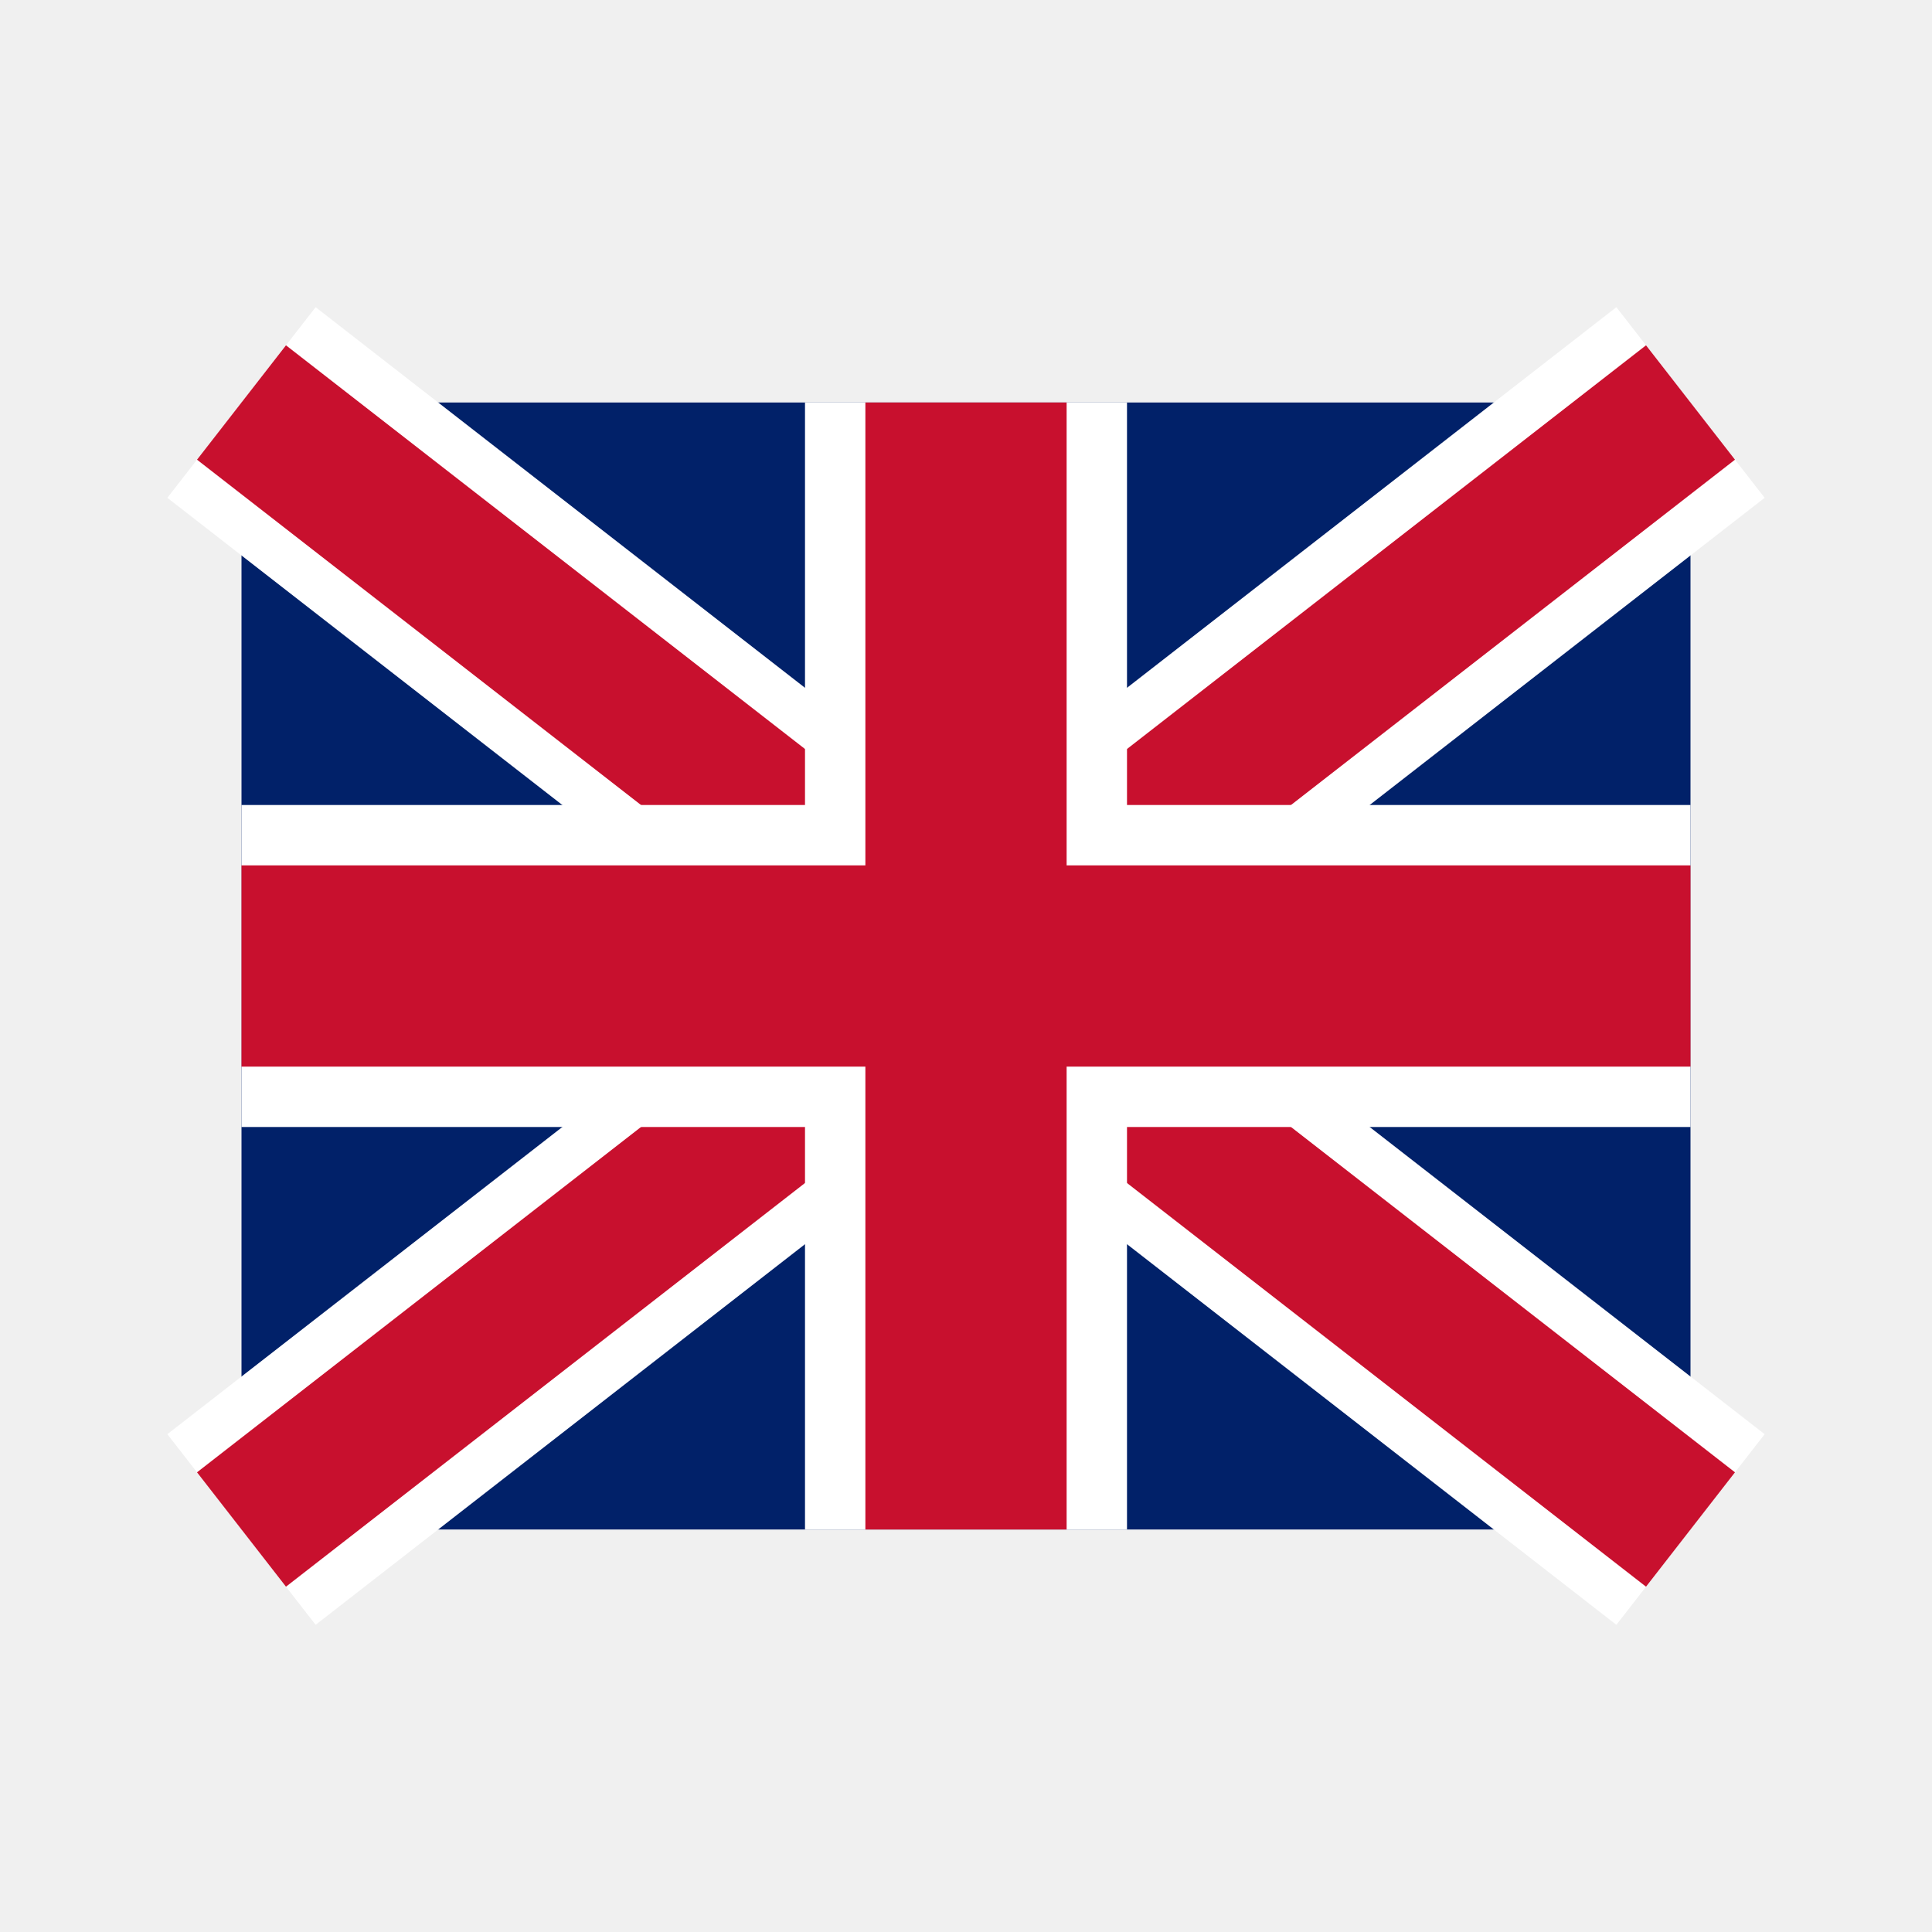
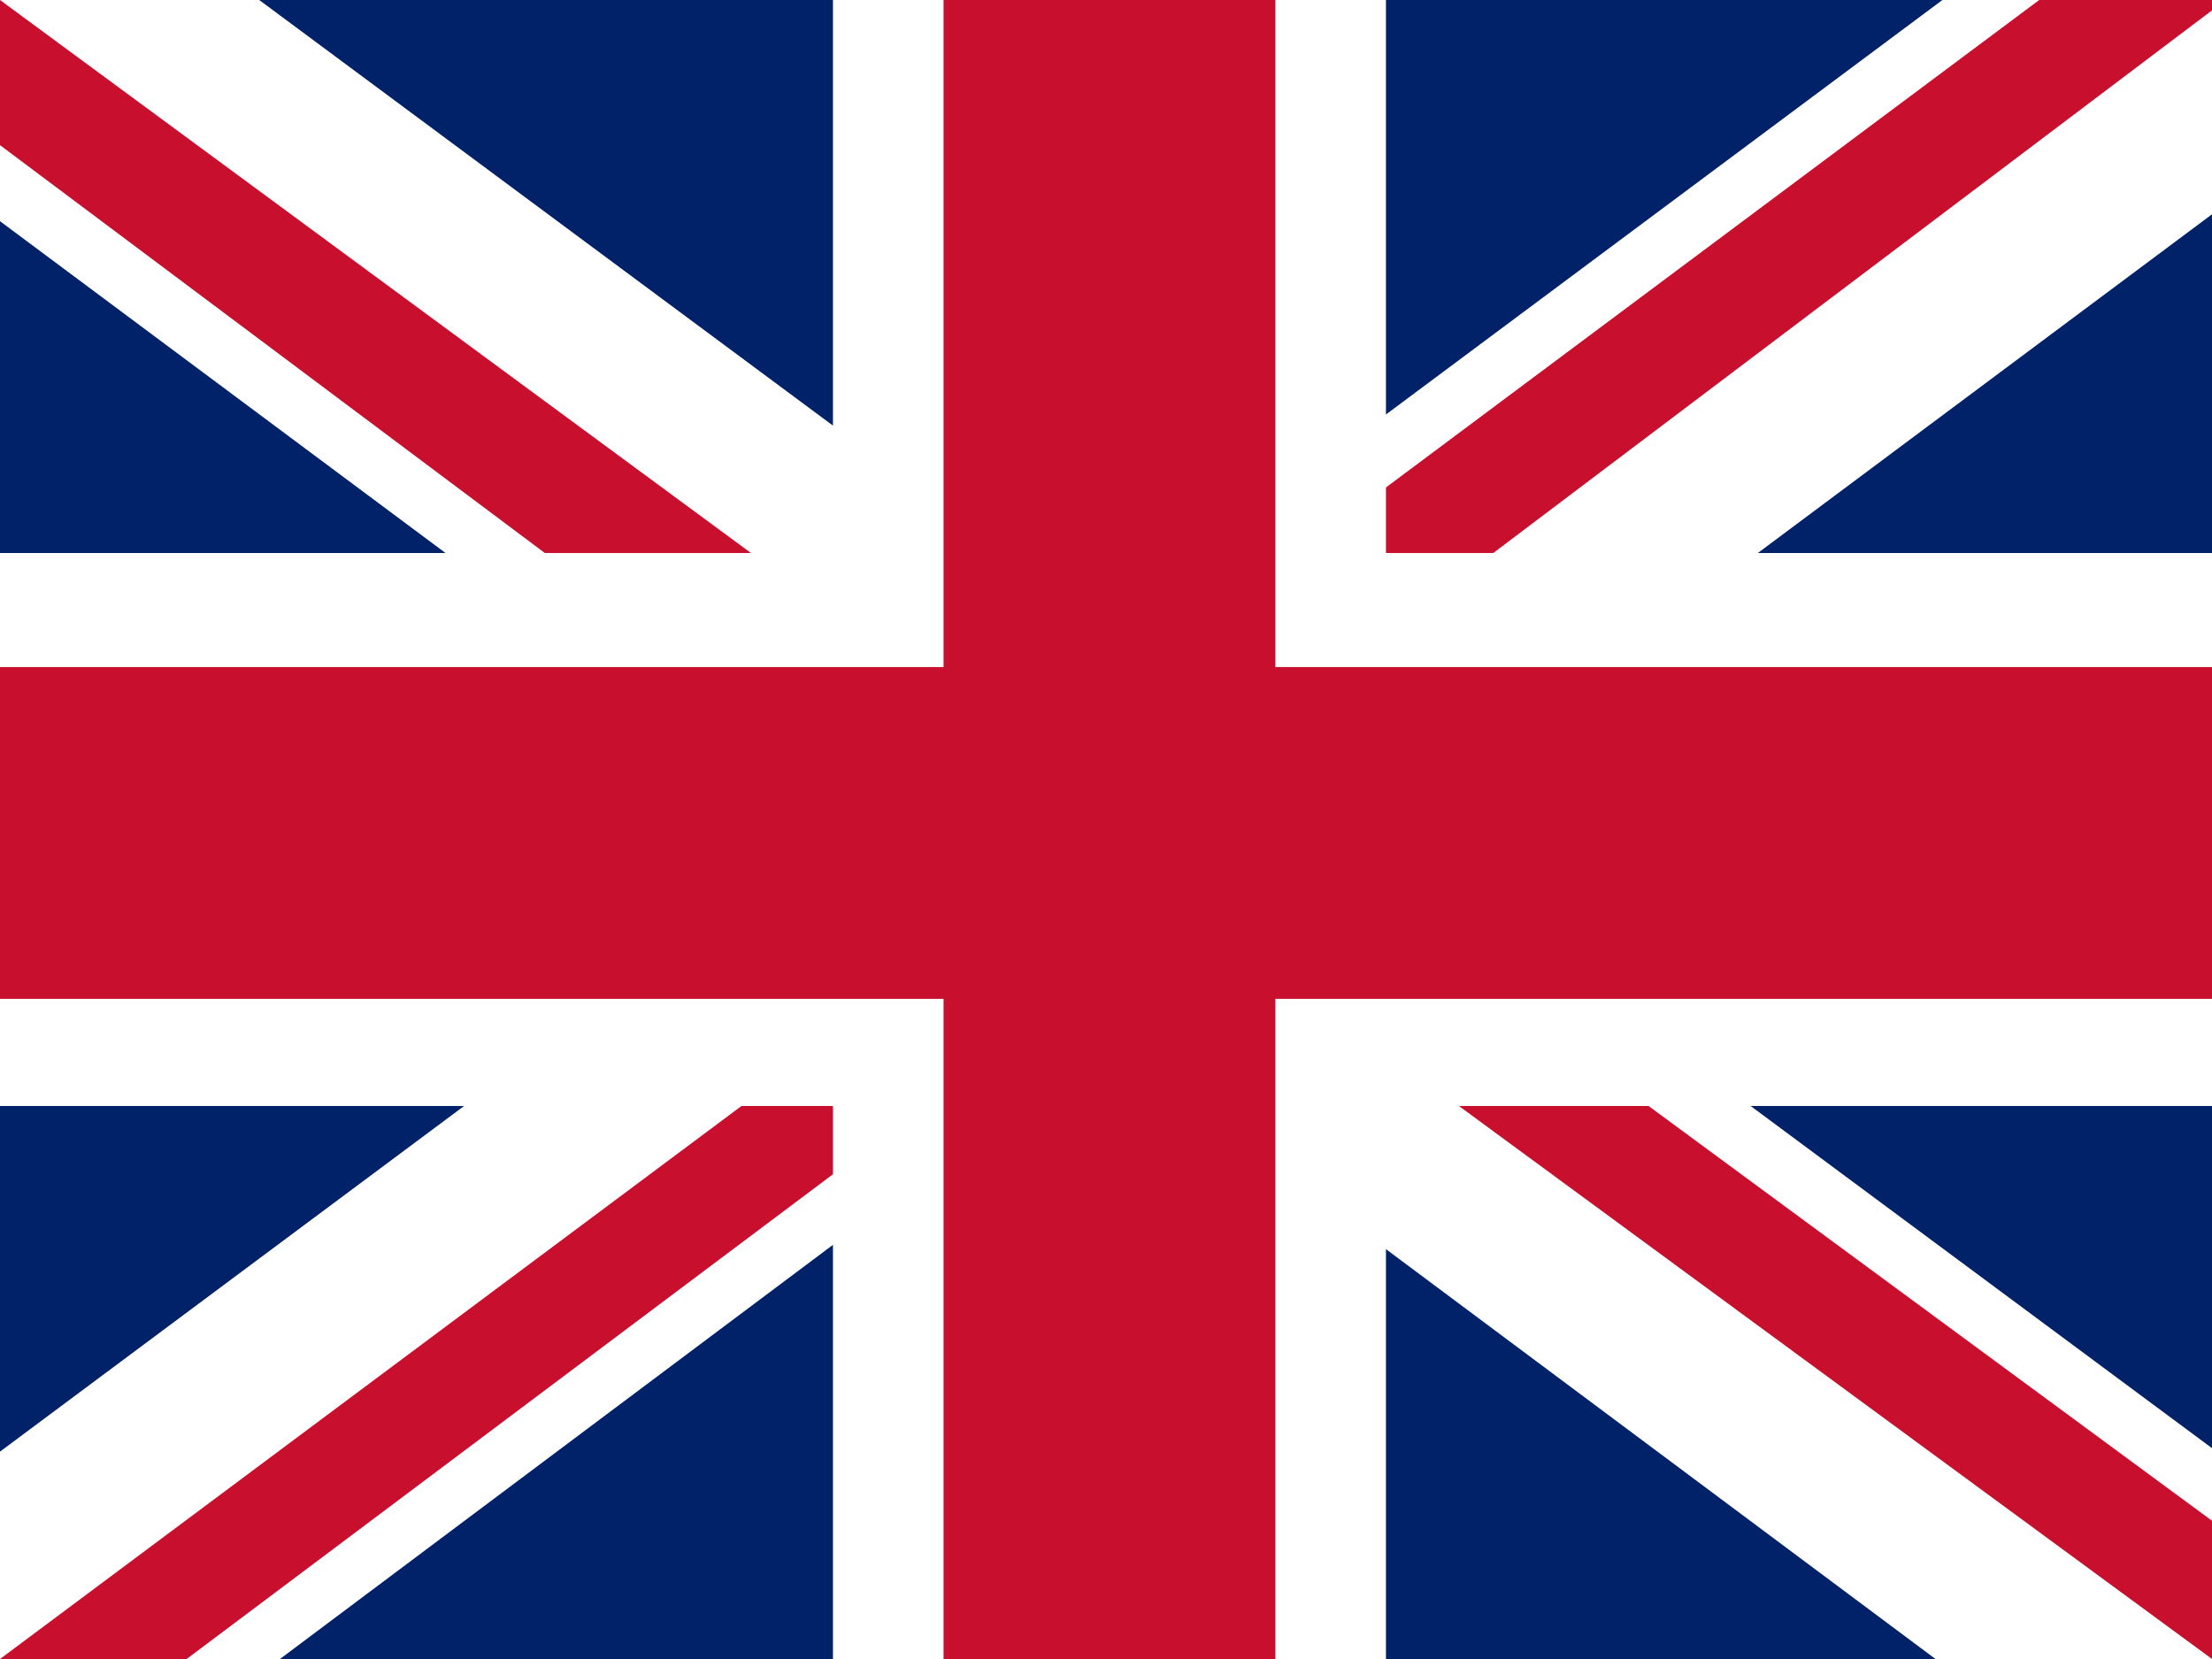
- <svg xmlns="http://www.w3.org/2000/svg" viewBox="0 0 24 24" fill="none">
-   <rect x="3" y="5" width="18" height="14" fill="#012169" stroke="none" />
-   <path d="M3 5 L21 19 M21 5 L3 19" stroke="white" stroke-width="3" />
-   <path d="M3 5 L21 19 M21 5 L3 19" stroke="#C8102E" stroke-width="1.8" />
-   <path d="M12 5 L12 19 M3 12 L21 12" stroke="white" stroke-width="4" />
-   <path d="M12 5 L12 19 M3 12 L21 12" stroke="#C8102E" stroke-width="2.5" />
+ <svg xmlns="http://www.w3.org/2000/svg" id="flag-icons-gb" viewBox="0 0 640 480">
+   <path fill="#012169" d="M0 0h640v480H0z" />
+   <path fill="#FFF" d="m75 0 244 181L562 0h78v62L400 241l240 178v61h-80L320 301 81 480H0v-60l239-178L0 64V0z" />
+   <path fill="#C8102E" d="m424 281 216 159v40L369 281zm-184 20 6 35L54 480H0zM640 0v3L391 191l2-44L590 0zM0 0l239 176h-60L0 42z" />
+   <path fill="#FFF" d="M241 0v480h160V0zM0 160v160h640V160z" />
+   <path fill="#C8102E" d="M0 193v96h640v-96zM273 0v480h96V0z" />
</svg>
